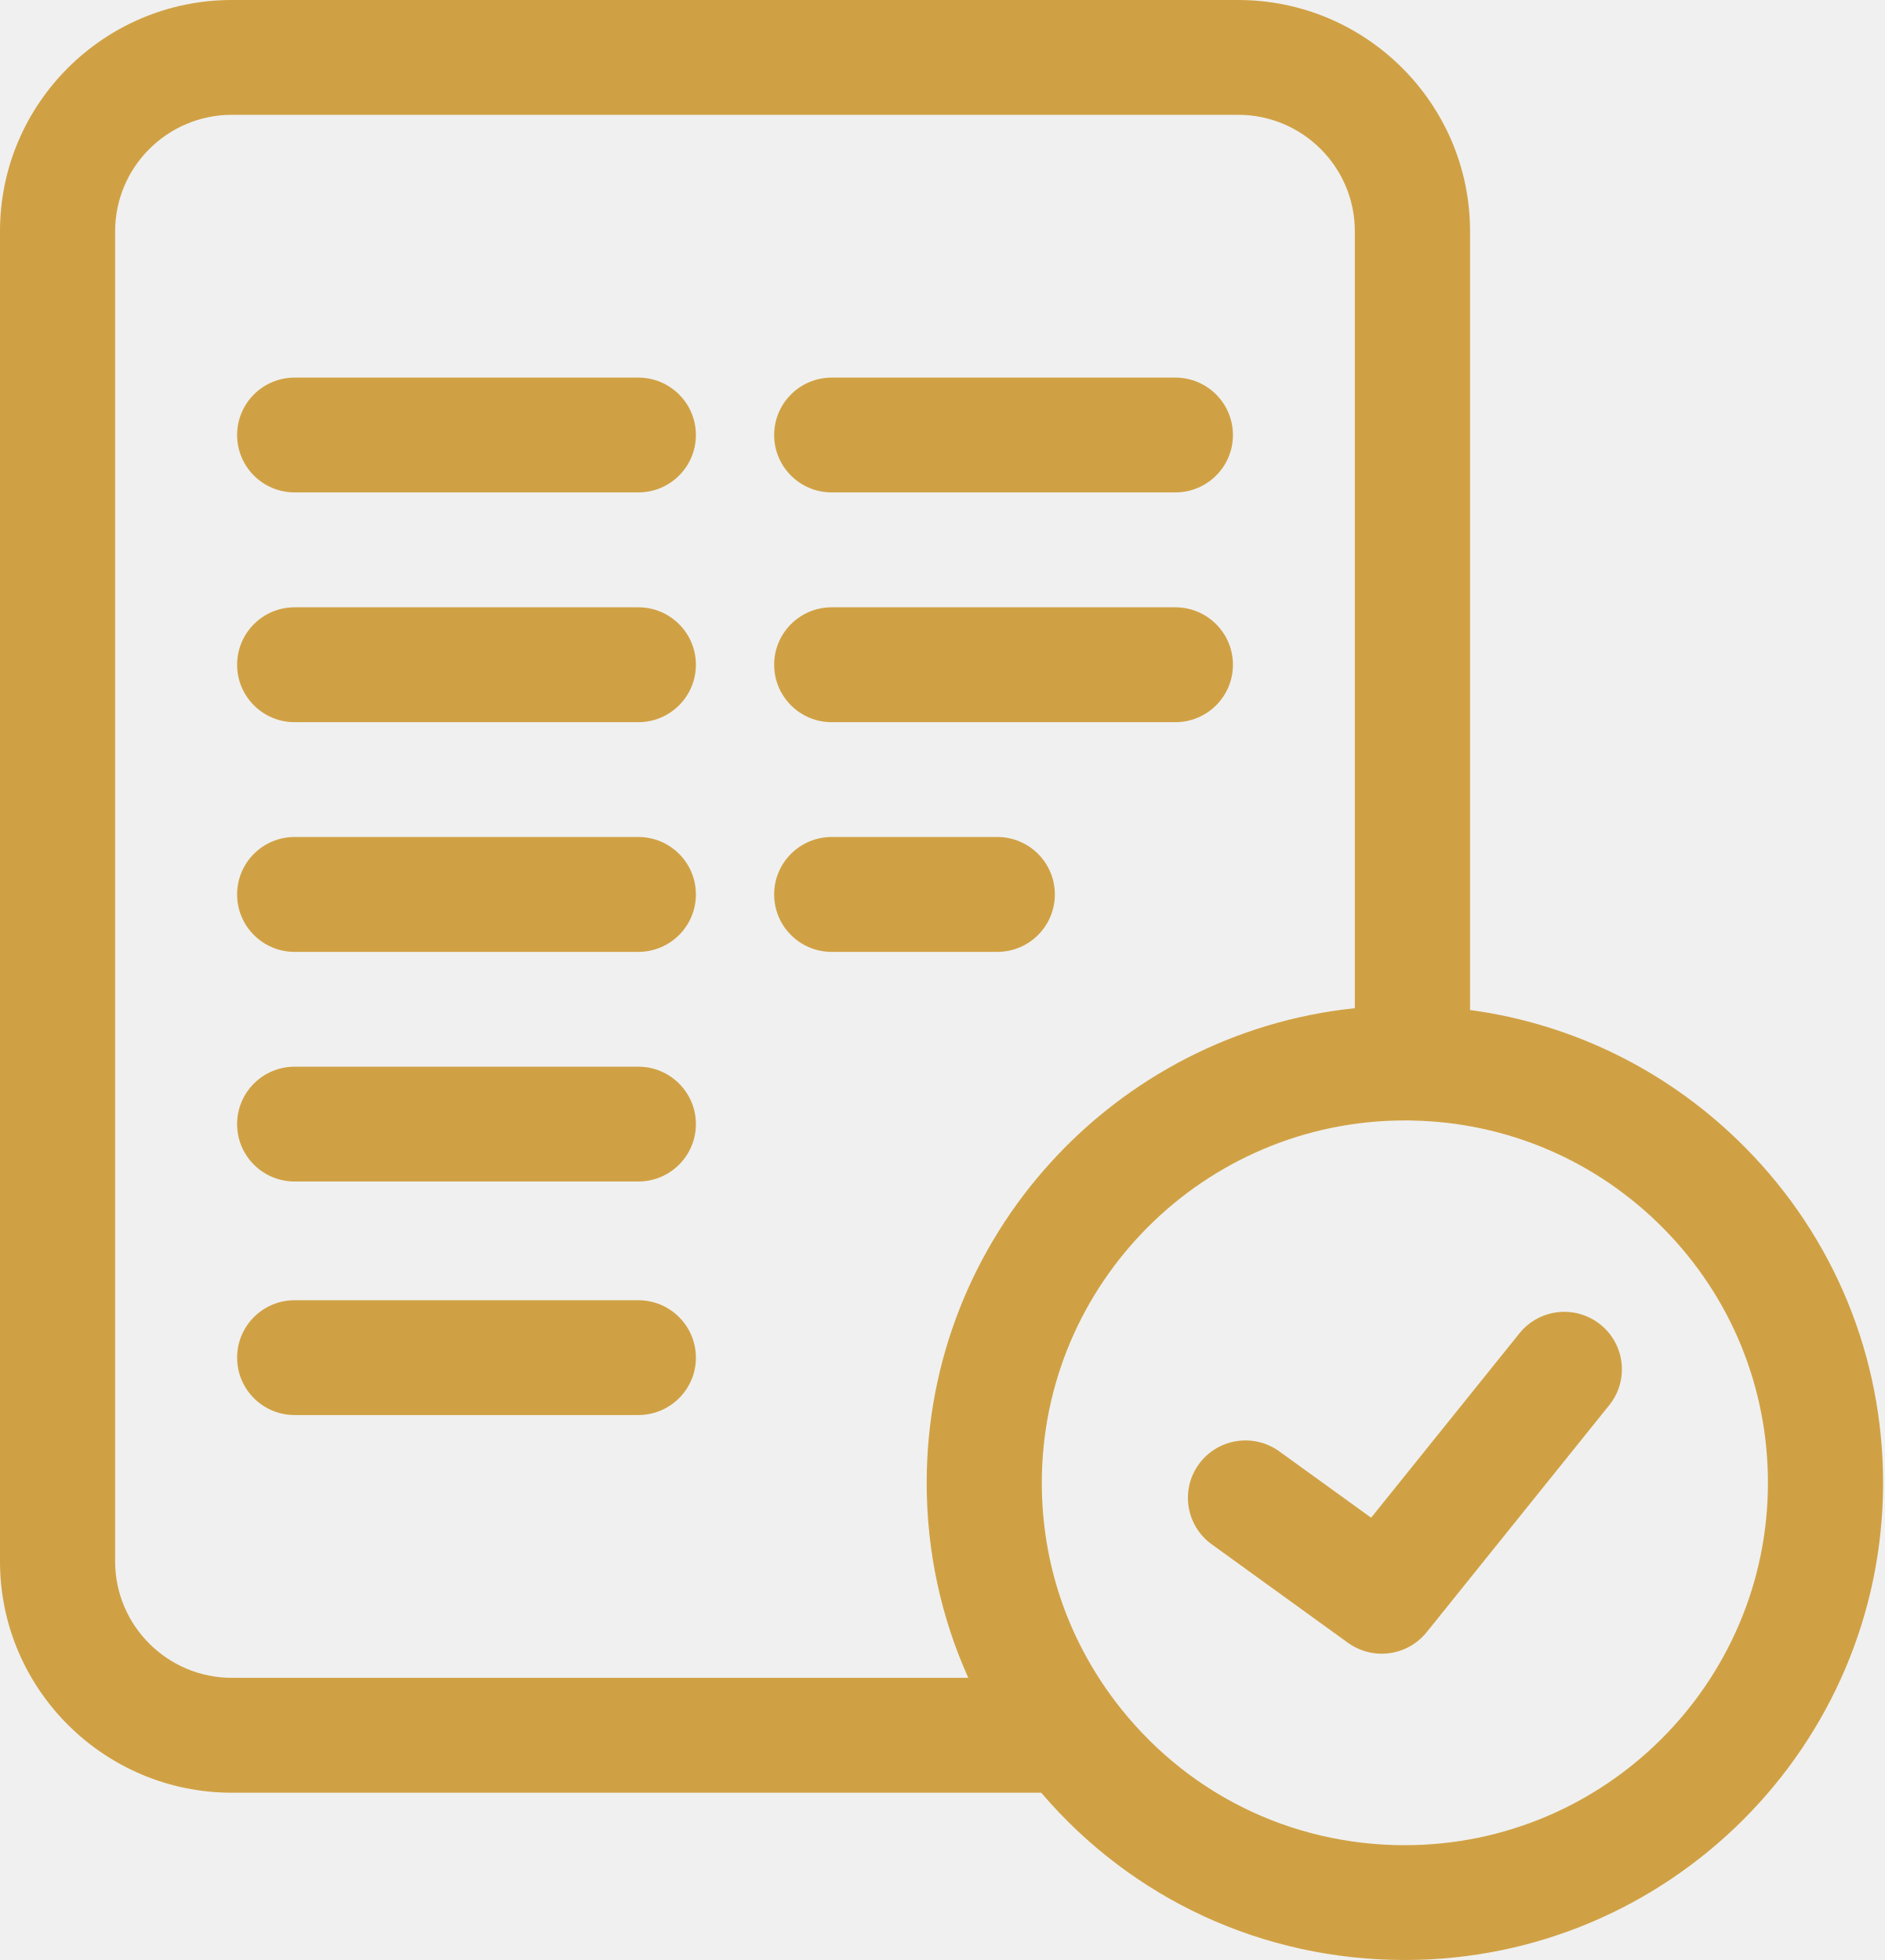
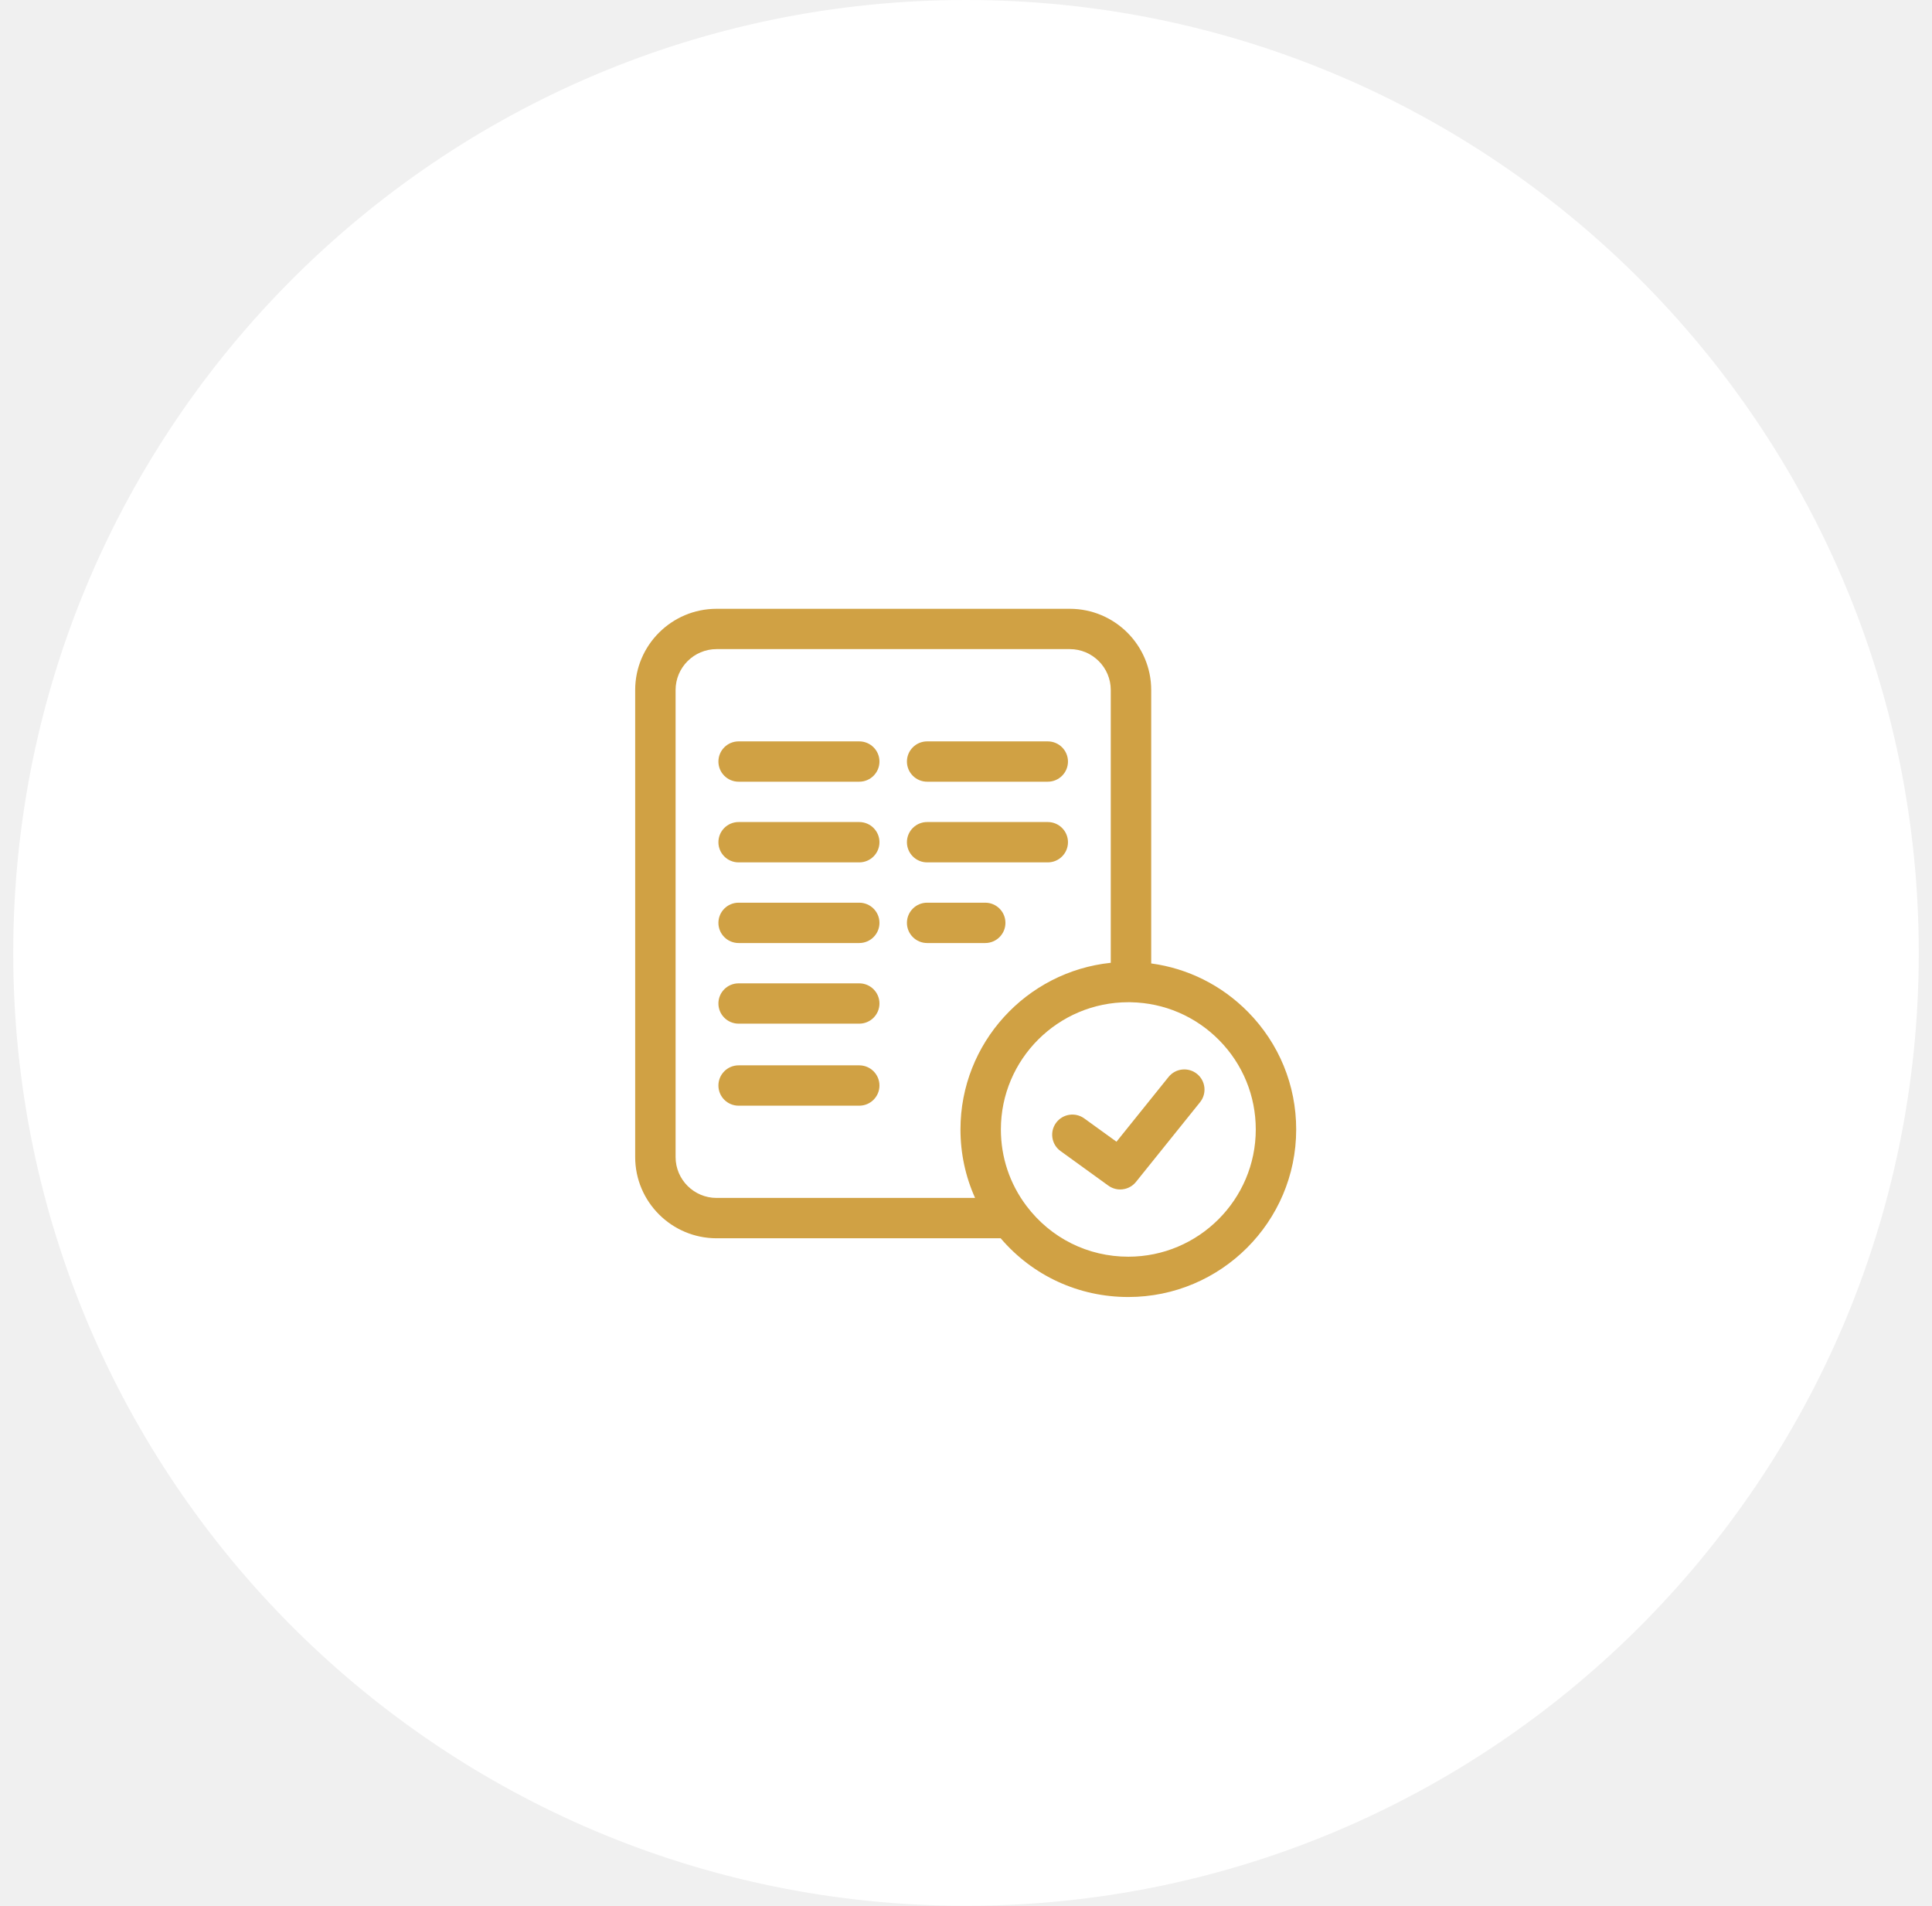
- <svg xmlns="http://www.w3.org/2000/svg" width="25" height="26" viewBox="0 0 25 26" fill="none">
-   <g clip-path="url(#clip0_1082_1460)">
-     <path d="M8.466 5.009H3.908C3.486 5.009 3.145 5.35 3.145 5.771C3.145 6.191 3.486 6.532 3.908 6.532H8.466C8.888 6.532 9.23 6.191 9.23 5.771C9.23 5.35 8.888 5.009 8.466 5.009Z" fill="#D0A144" />
-     <path d="M8.466 8.056H3.908C3.486 8.056 3.145 8.397 3.145 8.818C3.145 9.239 3.486 9.58 3.908 9.58H8.466C8.888 9.58 9.23 9.239 9.23 8.818C9.23 8.397 8.888 8.056 8.466 8.056Z" fill="#D0A144" />
-     <path d="M8.466 11.103H3.908C3.486 11.103 3.145 11.444 3.145 11.865C3.145 12.286 3.486 12.627 3.908 12.627H8.466C8.888 12.627 9.23 12.286 9.23 11.865C9.23 11.444 8.888 11.103 8.466 11.103Z" fill="#D0A144" />
-     <path d="M8.466 14.15H3.908C3.486 14.15 3.145 14.491 3.145 14.912C3.145 15.332 3.486 15.673 3.908 15.673H8.466C8.888 15.673 9.23 15.332 9.23 14.912C9.23 14.491 8.888 14.15 8.466 14.15Z" fill="#D0A144" />
-     <path d="M8.466 17.248H3.908C3.486 17.248 3.145 17.589 3.145 18.01C3.145 18.43 3.486 18.771 3.908 18.771H8.466C8.888 18.771 9.23 18.43 9.23 18.01C9.23 17.589 8.888 17.248 8.466 17.248Z" fill="#D0A144" />
-     <path d="M11.031 6.532H15.589C16.011 6.532 16.353 6.191 16.353 5.771C16.353 5.35 16.011 5.009 15.589 5.009H11.031C10.61 5.009 10.268 5.35 10.268 5.771C10.268 6.191 10.61 6.532 11.031 6.532Z" fill="#D0A144" />
-     <path d="M11.031 9.58H15.589C16.011 9.58 16.353 9.239 16.353 8.818C16.353 8.397 16.011 8.056 15.589 8.056H11.031C10.61 8.056 10.268 8.397 10.268 8.818C10.268 9.239 10.61 9.58 11.031 9.58Z" fill="#D0A144" />
-     <path d="M13.991 11.865C13.991 11.444 13.649 11.103 13.227 11.103H11.031C10.61 11.103 10.268 11.444 10.268 11.865C10.268 12.286 10.61 12.627 11.031 12.627H13.227C13.649 12.627 13.991 12.286 13.991 11.865Z" fill="#D0A144" />
-     <path d="M21.226 17.57C20.897 17.306 20.417 17.359 20.153 17.687L18.186 20.133L16.968 19.253C16.626 19.006 16.148 19.082 15.901 19.423C15.654 19.763 15.73 20.24 16.072 20.486L17.878 21.792C18.013 21.889 18.17 21.937 18.326 21.937C18.55 21.937 18.771 21.839 18.922 21.652L21.344 18.64C21.608 18.312 21.555 17.833 21.226 17.57Z" fill="#D0A144" />
-     <path d="M23.156 15.231C22.161 14.222 20.883 13.585 19.498 13.398V3.068C19.498 1.376 18.118 0 16.422 0H3.076C1.38 0 0 1.376 0 3.068V20.713C0 22.404 1.38 23.781 3.076 23.781H13.81C15.018 25.196 16.755 26 18.633 26C22.131 26 24.976 23.16 24.976 19.67C24.976 17.999 24.33 16.422 23.156 15.231ZM1.527 20.713V3.068C1.527 2.216 2.222 1.523 3.076 1.523H16.422C17.276 1.523 17.97 2.216 17.97 3.068V13.374C14.783 13.706 12.291 16.402 12.291 19.67C12.291 20.575 12.48 21.451 12.843 22.257H3.076C2.222 22.257 1.527 21.564 1.527 20.713ZM18.633 24.477C17.108 24.477 15.706 23.778 14.786 22.561C14.153 21.722 13.818 20.723 13.818 19.67C13.818 17.019 15.978 14.863 18.633 14.863C18.659 14.863 18.684 14.863 18.709 14.863L18.721 14.864C19.988 14.886 21.177 15.396 22.067 16.299C22.958 17.203 23.449 18.401 23.449 19.67C23.449 22.32 21.289 24.477 18.633 24.477Z" fill="#D0A144" />
+ <svg xmlns="http://www.w3.org/2000/svg" width="73" height="72" viewBox="0 0 73 72" fill="none">
+   <rect x="0.5" width="72" height="72" rx="36" fill="white" />
+   <g clip-path="url(#clip0_1082_1458)">
+     <path d="M32.467 28.009H27.908C27.486 28.009 27.145 28.35 27.145 28.77C27.145 29.191 27.486 29.532 27.908 29.532H32.467C32.888 29.532 33.23 29.191 33.23 28.77C33.23 28.35 32.888 28.009 32.467 28.009Z" fill="#D0A144" />
+     <path d="M32.467 31.056H27.908C27.486 31.056 27.145 31.397 27.145 31.818C27.145 32.239 27.486 32.58 27.908 32.58H32.467C32.888 32.58 33.23 32.239 33.23 31.818C33.23 31.397 32.888 31.056 32.467 31.056Z" fill="#D0A144" />
+     <path d="M32.467 34.103H27.908C27.486 34.103 27.145 34.444 27.145 34.865C27.145 35.285 27.486 35.627 27.908 35.627H32.467C32.888 35.627 33.23 35.285 33.23 34.865C33.23 34.444 32.888 34.103 32.467 34.103Z" fill="#D0A144" />
+     <path d="M32.467 37.15H27.908C27.486 37.15 27.145 37.491 27.145 37.912C27.145 38.332 27.486 38.673 27.908 38.673H32.467C32.888 38.673 33.23 38.332 33.23 37.912C33.23 37.491 32.888 37.15 32.467 37.15Z" fill="#D0A144" />
+     <path d="M32.467 40.248H27.908C27.486 40.248 27.145 40.589 27.145 41.01C27.145 41.431 27.486 41.772 27.908 41.772H32.467C32.888 41.772 33.23 41.431 33.23 41.01C33.23 40.589 32.888 40.248 32.467 40.248Z" fill="#D0A144" />
+     <path d="M35.031 29.532H39.59C40.011 29.532 40.353 29.191 40.353 28.77C40.353 28.35 40.011 28.009 39.59 28.009H35.031C34.61 28.009 34.268 28.35 34.268 28.77C34.268 29.191 34.61 29.532 35.031 29.532Z" fill="#D0A144" />
+     <path d="M35.031 32.58H39.59C40.011 32.58 40.353 32.239 40.353 31.818C40.353 31.397 40.011 31.056 39.59 31.056H35.031C34.61 31.056 34.268 31.397 34.268 31.818C34.268 32.239 34.61 32.58 35.031 32.58Z" fill="#D0A144" />
+     <path d="M37.99 34.865C37.99 34.444 37.649 34.103 37.227 34.103H35.031C34.61 34.103 34.268 34.444 34.268 34.865C34.268 35.285 34.61 35.627 35.031 35.627H37.227C37.649 35.627 37.99 35.285 37.99 34.865Z" fill="#D0A144" />
+     <path d="M45.226 40.569C44.897 40.306 44.417 40.359 44.153 40.687L42.186 43.133L40.968 42.253C40.626 42.006 40.148 42.082 39.901 42.423C39.654 42.763 39.73 43.24 40.072 43.486L41.878 44.792C42.013 44.889 42.17 44.937 42.326 44.937C42.55 44.937 42.772 44.839 42.922 44.652L45.344 41.64C45.608 41.312 45.555 40.833 45.226 40.569Z" fill="#D0A144" />
+     <path d="M47.156 38.231C46.161 37.222 44.883 36.585 43.498 36.398V26.068C43.498 24.376 42.118 23 40.422 23H27.076C25.38 23 24 24.376 24 26.068V43.713C24 45.404 25.38 46.781 27.076 46.781H37.81C39.018 48.196 40.755 49 42.633 49C46.131 49 48.976 46.16 48.976 42.67C48.976 40.999 48.33 39.422 47.156 38.231V38.231ZM25.527 43.713V26.068C25.527 25.216 26.222 24.523 27.076 24.523H40.422C41.276 24.523 41.97 25.216 41.97 26.068V36.374C38.783 36.706 36.291 39.402 36.291 42.67C36.291 43.575 36.48 44.451 36.843 45.257H27.076C26.222 45.257 25.527 44.564 25.527 43.713ZM42.633 47.477C41.108 47.477 39.706 46.778 38.786 45.561C38.153 44.722 37.818 43.722 37.818 42.67C37.818 40.019 39.978 37.863 42.633 37.863C42.658 37.863 42.684 37.863 42.709 37.863L42.721 37.864C43.988 37.886 45.176 38.396 46.067 39.299C46.958 40.203 47.449 41.401 47.449 42.67C47.449 45.32 45.289 47.477 42.633 47.477V47.477Z" fill="#D0A144" />
  </g>
  <defs>
-     <clipPath id="clip0_1082_1460">
-       <rect width="25" height="26" fill="white" />
+     <clipPath id="clip0_1082_1458">
+       <rect width="25" height="26" fill="white" transform="translate(24 23)" />
    </clipPath>
  </defs>
</svg>
